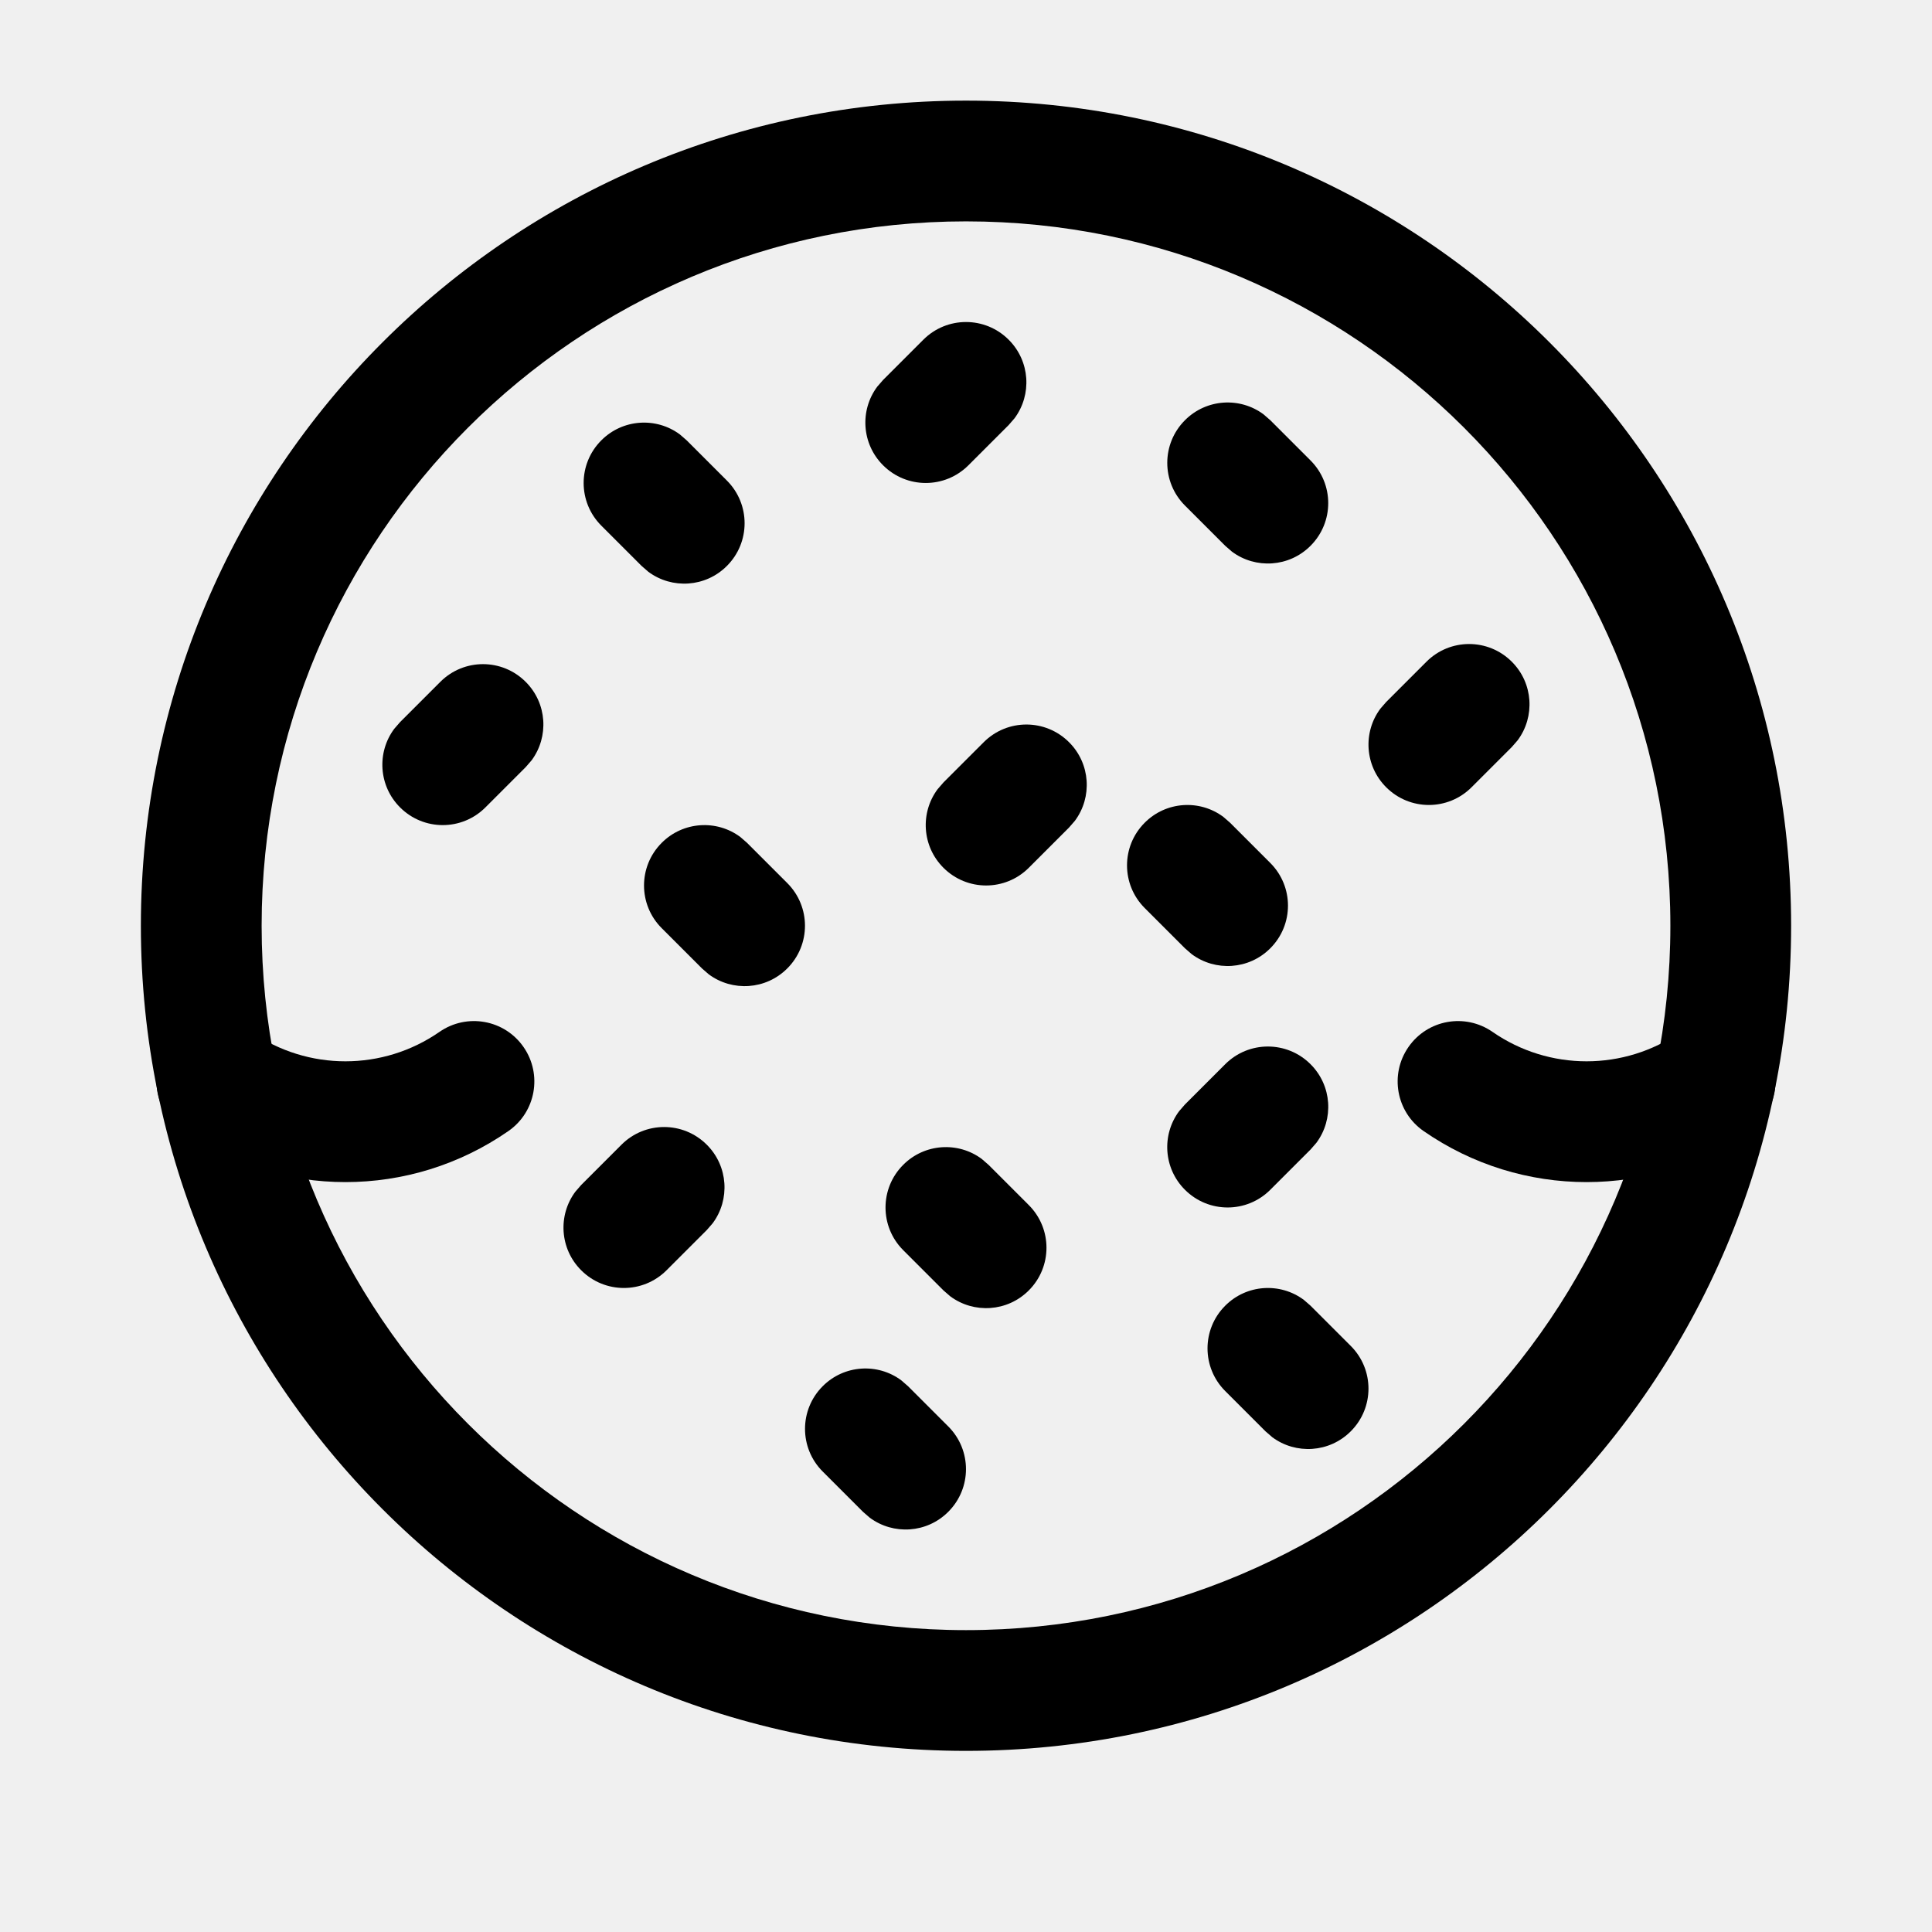
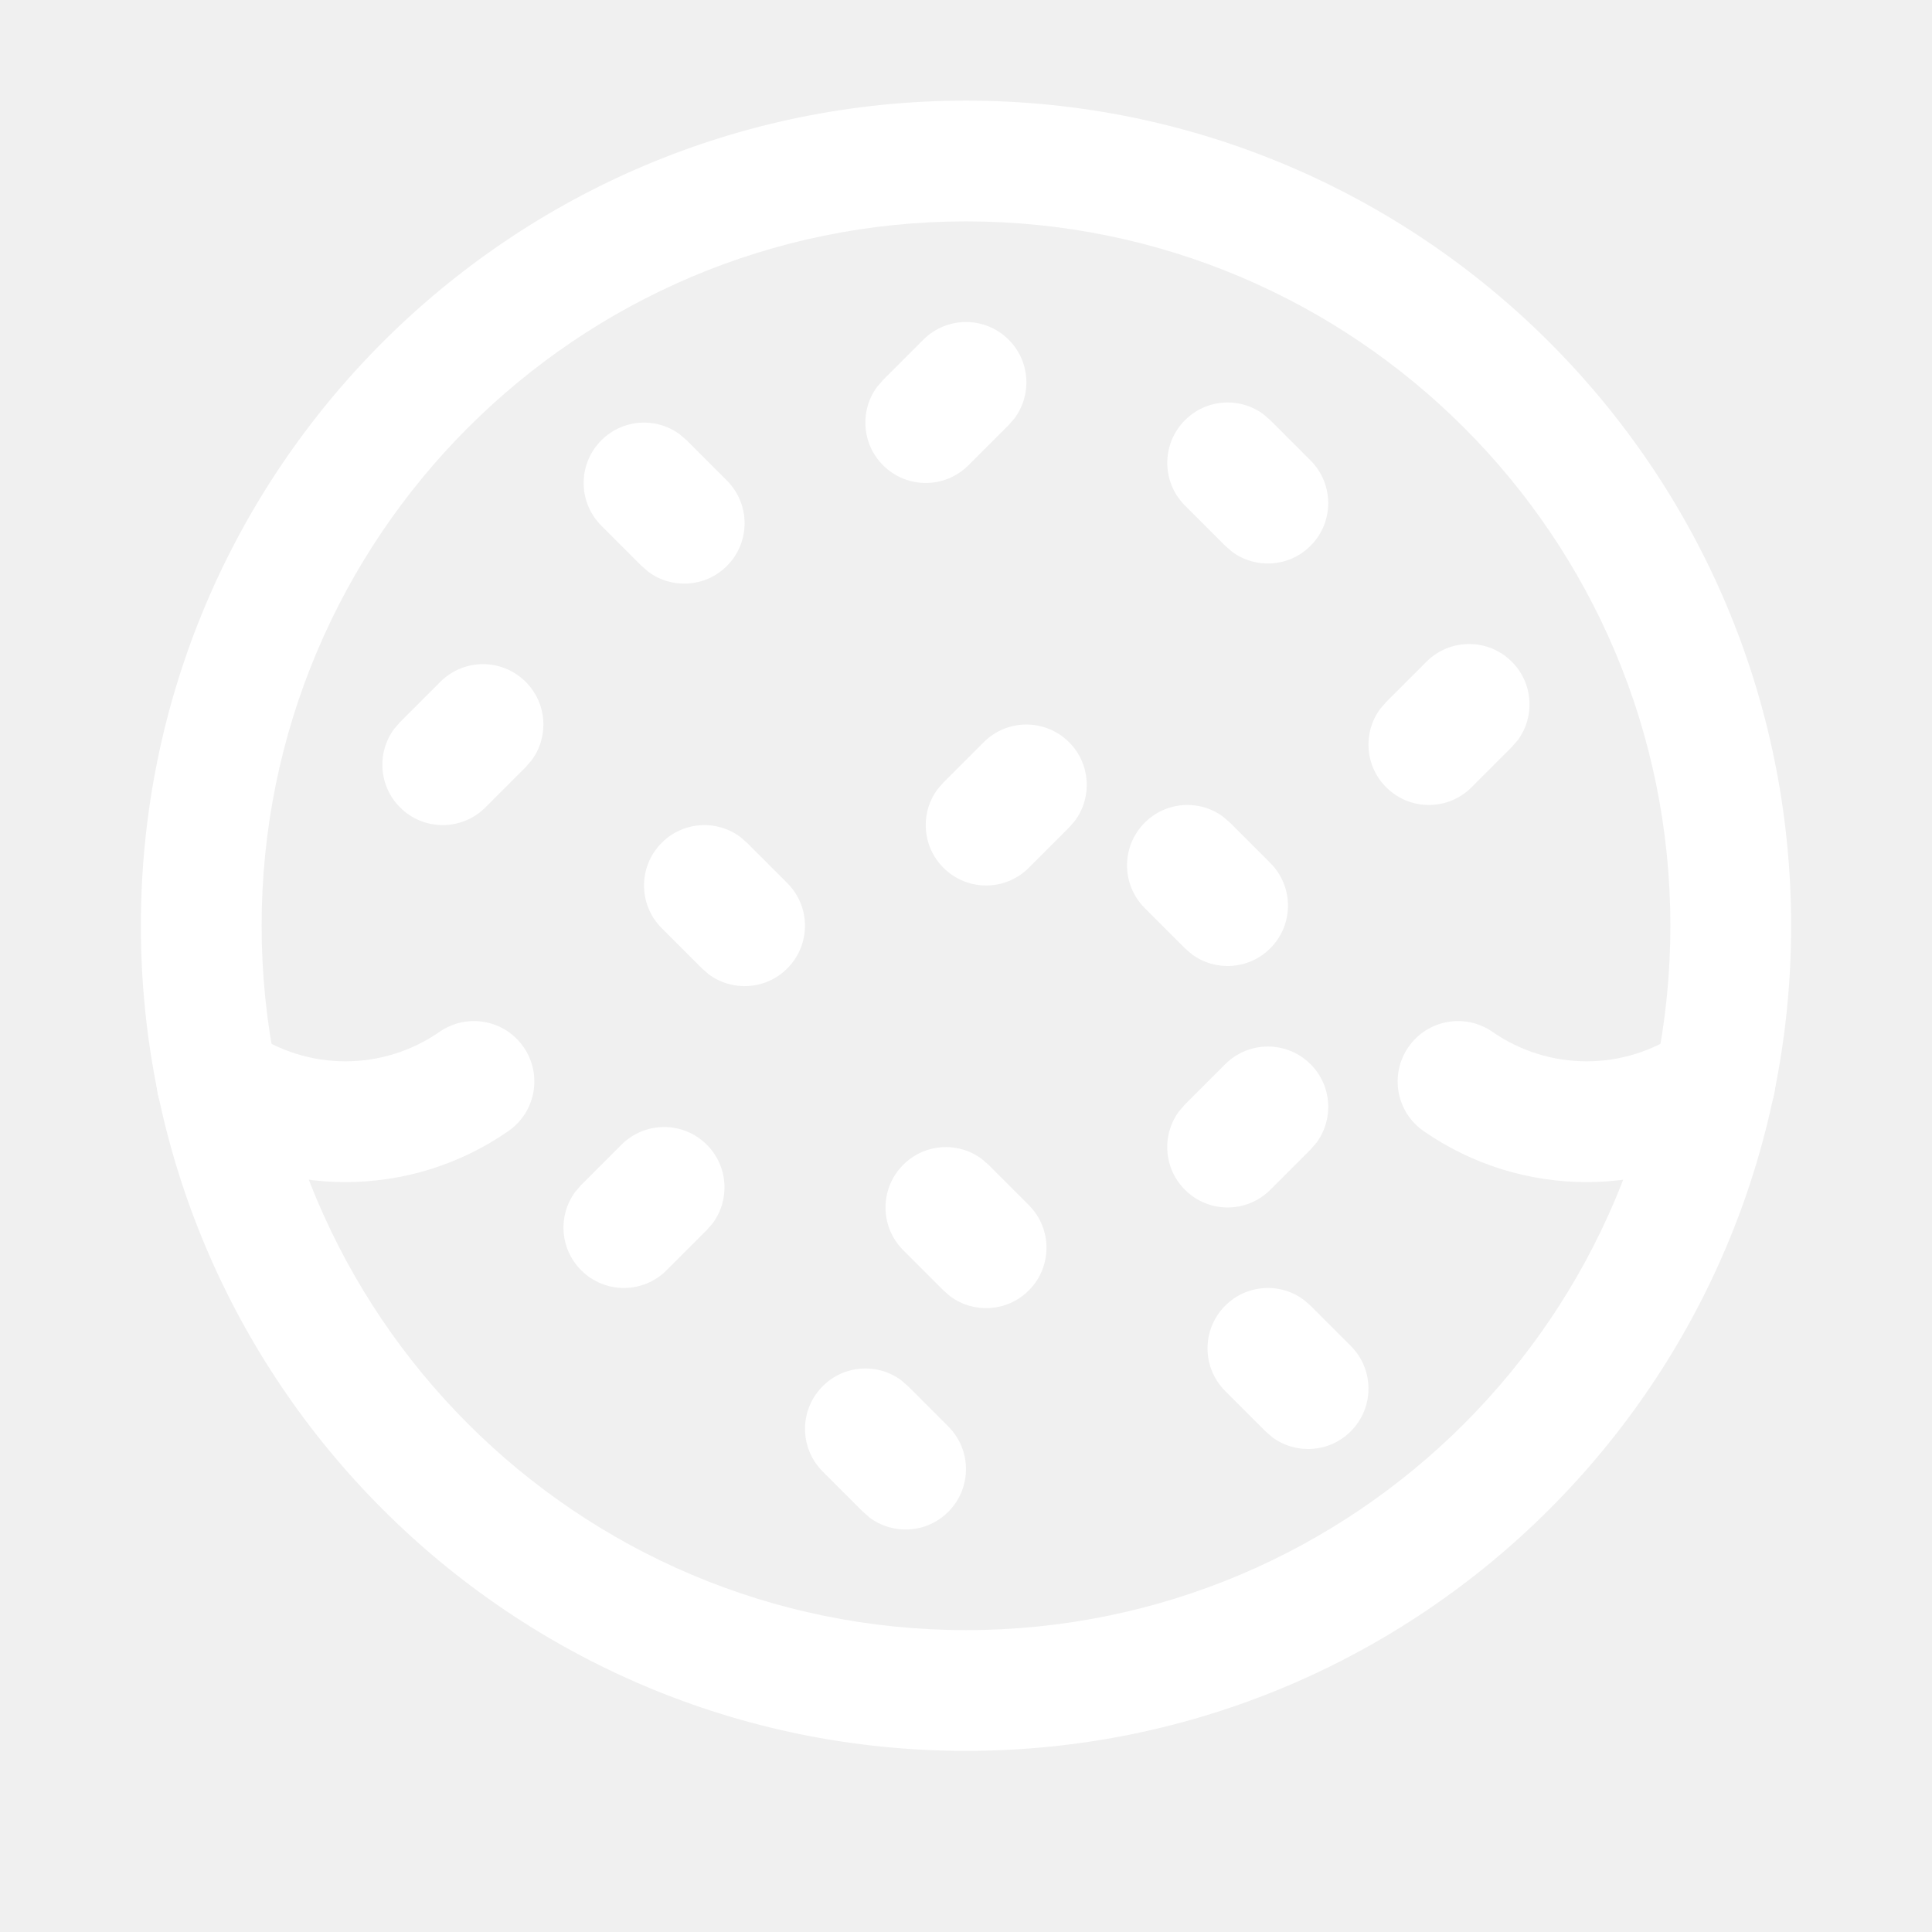
- <svg xmlns="http://www.w3.org/2000/svg" width="24" height="24" viewBox="0 0 24 24" fill="currentColor">
-   <path d="M12 1.25C17.661 1.25 22.25 5.839 22.25 11.5C22.25 17.161 17.661 21.75 12 21.75C6.339 21.75 1.75 17.161 1.75 11.5C1.75 5.839 6.339 1.25 12 1.25ZM12 2.75C7.168 2.75 3.25 6.668 3.25 11.5C3.25 16.332 7.168 20.25 12 20.25C16.832 20.25 20.75 16.332 20.75 11.5C20.75 6.668 16.832 2.75 12 2.75Z" fill="currentColor" />
-   <path d="M5.47 8.47C5.763 8.177 6.237 8.177 6.53 8.47C6.797 8.736 6.821 9.153 6.603 9.446L6.53 9.53L6.03 10.03C5.737 10.323 5.263 10.323 4.97 10.03C4.703 9.764 4.679 9.347 4.897 9.054L4.97 8.97L5.47 8.47Z" fill="currentColor" />
-   <path d="M7.47 5.47C7.736 5.203 8.153 5.179 8.446 5.397L8.53 5.47L9.03 5.97C9.323 6.263 9.323 6.737 9.03 7.03C8.764 7.297 8.347 7.321 8.054 7.103L7.97 7.03L7.47 6.53C7.177 6.237 7.177 5.763 7.47 5.47Z" fill="currentColor" />
-   <path d="M10.22 17.22C10.486 16.953 10.903 16.929 11.196 17.147L11.28 17.22L11.78 17.72C12.073 18.013 12.073 18.487 11.78 18.78C11.514 19.047 11.097 19.071 10.804 18.853L10.72 18.78L10.22 18.28C9.927 17.987 9.927 17.513 10.22 17.22Z" fill="currentColor" />
-   <path d="M15.22 16.22C15.486 15.953 15.903 15.929 16.196 16.147L16.28 16.22L16.78 16.72C17.073 17.013 17.073 17.487 16.78 17.78C16.514 18.047 16.097 18.071 15.804 17.853L15.72 17.78L15.22 17.28C14.927 16.987 14.927 16.513 15.22 16.22Z" fill="currentColor" />
-   <path d="M8.22 10.47C8.486 10.203 8.903 10.179 9.196 10.397L9.28 10.47L9.78 10.97C10.073 11.263 10.073 11.737 9.78 12.03C9.514 12.297 9.097 12.321 8.804 12.103L8.72 12.03L8.22 11.53C7.927 11.237 7.927 10.763 8.22 10.47Z" fill="currentColor" />
-   <path d="M11.22 14.47C11.486 14.203 11.903 14.179 12.196 14.397L12.28 14.47L12.78 14.97C13.073 15.263 13.073 15.737 12.78 16.03C12.514 16.297 12.097 16.321 11.804 16.103L11.72 16.03L11.22 15.53C10.927 15.237 10.927 14.763 11.22 14.47Z" fill="currentColor" />
-   <path d="M11.47 4.22C11.763 3.927 12.237 3.927 12.53 4.22C12.797 4.486 12.821 4.903 12.603 5.196L12.53 5.28L12.03 5.78C11.737 6.073 11.263 6.073 10.97 5.78C10.703 5.514 10.679 5.097 10.897 4.804L10.97 4.72L11.47 4.22Z" fill="currentColor" />
-   <path d="M12.22 9.22C12.513 8.927 12.987 8.927 13.28 9.22C13.547 9.486 13.571 9.903 13.353 10.196L13.28 10.28L12.78 10.78C12.487 11.073 12.013 11.073 11.72 10.78C11.453 10.514 11.429 10.097 11.647 9.804L11.72 9.72L12.22 9.22Z" fill="currentColor" />
-   <path d="M15.22 13.22C15.513 12.927 15.987 12.927 16.28 13.22C16.547 13.486 16.571 13.903 16.353 14.196L16.28 14.28L15.78 14.78C15.487 15.073 15.013 15.073 14.72 14.78C14.453 14.514 14.429 14.097 14.647 13.804L14.72 13.72L15.22 13.22Z" fill="currentColor" />
-   <path d="M14.72 5.22C14.986 4.953 15.403 4.929 15.696 5.147L15.78 5.22L16.28 5.72C16.573 6.013 16.573 6.487 16.28 6.78C16.014 7.047 15.597 7.071 15.304 6.853L15.22 6.78L14.72 6.28C14.427 5.987 14.427 5.513 14.72 5.22Z" fill="currentColor" />
-   <path d="M14.22 10.22C14.486 9.953 14.903 9.929 15.196 10.147L15.28 10.22L15.78 10.72C16.073 11.013 16.073 11.487 15.78 11.78C15.514 12.047 15.097 12.071 14.804 11.853L14.72 11.78L14.22 11.28C13.927 10.987 13.927 10.513 14.22 10.22Z" fill="currentColor" />
-   <path d="M17.72 8.22C18.013 7.927 18.487 7.927 18.78 8.22C19.047 8.486 19.071 8.903 18.853 9.196L18.78 9.28L18.28 9.78C17.987 10.073 17.513 10.073 17.22 9.78C16.953 9.514 16.929 9.097 17.147 8.804L17.22 8.72L17.72 8.22Z" fill="currentColor" />
-   <path d="M7.72 14.22C8.013 13.927 8.487 13.927 8.78 14.22C9.047 14.486 9.071 14.903 8.853 15.196L8.78 15.28L8.28 15.78C7.987 16.073 7.513 16.073 7.22 15.78C6.953 15.514 6.929 15.097 7.147 14.804L7.22 14.72L7.72 14.22Z" fill="currentColor" />
-   <path d="M20.878 12.818C21.218 12.582 21.686 12.666 21.922 13.007C22.158 13.347 22.074 13.814 21.734 14.05C20.516 14.896 18.902 14.896 17.684 14.05C17.344 13.814 17.26 13.347 17.496 13.007C17.732 12.666 18.199 12.582 18.54 12.818C19.243 13.306 20.175 13.306 20.878 12.818Z" fill="currentColor" />
-   <path d="M5.46 12.818C5.801 12.582 6.268 12.666 6.504 13.007C6.74 13.347 6.656 13.814 6.316 14.05C5.098 14.896 3.484 14.896 2.266 14.05C1.926 13.814 1.842 13.347 2.078 13.007C2.314 12.666 2.781 12.582 3.122 12.818C3.825 13.306 4.757 13.306 5.46 12.818Z" fill="currentColor" />
+ <svg xmlns="http://www.w3.org/2000/svg" width="24" height="24" viewBox="0 0 24 24" fill="none">
+   <path d="M12 1.25C17.661 1.25 22.25 5.839 22.25 11.5C22.25 17.161 17.661 21.75 12 21.75C6.339 21.75 1.75 17.161 1.75 11.5C1.75 5.839 6.339 1.25 12 1.25ZM12 2.75C7.168 2.75 3.25 6.668 3.25 11.5C3.25 16.332 7.168 20.25 12 20.25C16.832 20.25 20.75 16.332 20.75 11.5C20.75 6.668 16.832 2.75 12 2.75Z" fill="white" />
+   <path d="M5.47 8.47C5.763 8.177 6.237 8.177 6.53 8.47C6.797 8.736 6.821 9.153 6.603 9.446L6.53 9.53L6.03 10.03C5.737 10.323 5.263 10.323 4.97 10.03C4.703 9.764 4.679 9.347 4.897 9.054L4.97 8.97L5.47 8.47Z" fill="white" />
+   <path d="M7.47 5.47C7.736 5.203 8.153 5.179 8.446 5.397L8.53 5.47L9.03 5.97C9.323 6.263 9.323 6.737 9.03 7.03C8.764 7.297 8.347 7.321 8.054 7.103L7.97 7.03L7.47 6.53C7.177 6.237 7.177 5.763 7.47 5.47Z" fill="white" />
+   <path d="M10.22 17.22C10.486 16.953 10.903 16.929 11.196 17.147L11.28 17.22L11.78 17.72C12.073 18.013 12.073 18.487 11.78 18.78C11.514 19.047 11.097 19.071 10.804 18.853L10.72 18.78L10.22 18.28C9.927 17.987 9.927 17.513 10.22 17.22Z" fill="white" />
+   <path d="M15.22 16.22C15.486 15.953 15.903 15.929 16.196 16.147L16.28 16.22L16.78 16.72C17.073 17.013 17.073 17.487 16.78 17.78C16.514 18.047 16.097 18.071 15.804 17.853L15.72 17.78L15.22 17.28C14.927 16.987 14.927 16.513 15.22 16.22Z" fill="white" />
+   <path d="M8.22 10.47C8.486 10.203 8.903 10.179 9.196 10.397L9.28 10.47L9.78 10.97C10.073 11.263 10.073 11.737 9.78 12.03C9.514 12.297 9.097 12.321 8.804 12.103L8.72 12.03L8.22 11.53C7.927 11.237 7.927 10.763 8.22 10.47Z" fill="white" />
+   <path d="M11.22 14.47C11.486 14.203 11.903 14.179 12.196 14.397L12.28 14.47L12.78 14.97C13.073 15.263 13.073 15.737 12.78 16.03C12.514 16.297 12.097 16.321 11.804 16.103L11.72 16.03L11.22 15.53C10.927 15.237 10.927 14.763 11.22 14.47Z" fill="white" />
+   <path d="M11.47 4.22C11.763 3.927 12.237 3.927 12.53 4.22C12.797 4.486 12.821 4.903 12.603 5.196L12.53 5.28L12.03 5.78C11.737 6.073 11.263 6.073 10.97 5.78C10.703 5.514 10.679 5.097 10.897 4.804L10.97 4.72L11.47 4.22Z" fill="white" />
+   <path d="M12.22 9.22C12.513 8.927 12.987 8.927 13.28 9.22C13.547 9.486 13.571 9.903 13.353 10.196L13.28 10.28L12.78 10.78C12.487 11.073 12.013 11.073 11.72 10.78C11.453 10.514 11.429 10.097 11.647 9.804L11.72 9.72L12.22 9.22Z" fill="white" />
+   <path d="M15.22 13.22C15.513 12.927 15.987 12.927 16.28 13.22C16.547 13.486 16.571 13.903 16.353 14.196L16.28 14.28L15.78 14.78C15.487 15.073 15.013 15.073 14.72 14.78C14.453 14.514 14.429 14.097 14.647 13.804L14.72 13.72L15.22 13.22Z" fill="white" />
+   <path d="M14.72 5.22C14.986 4.953 15.403 4.929 15.696 5.147L15.78 5.22L16.28 5.72C16.573 6.013 16.573 6.487 16.28 6.78C16.014 7.047 15.597 7.071 15.304 6.853L15.22 6.78L14.72 6.28C14.427 5.987 14.427 5.513 14.72 5.22Z" fill="white" />
+   <path d="M14.22 10.22C14.486 9.953 14.903 9.929 15.196 10.147L15.28 10.22L15.78 10.72C16.073 11.013 16.073 11.487 15.78 11.78C15.514 12.047 15.097 12.071 14.804 11.853L14.72 11.78L14.22 11.28C13.927 10.987 13.927 10.513 14.22 10.22Z" fill="white" />
+   <path d="M17.72 8.22C18.013 7.927 18.487 7.927 18.78 8.22C19.047 8.486 19.071 8.903 18.853 9.196L18.78 9.28L18.28 9.78C17.987 10.073 17.513 10.073 17.22 9.78C16.953 9.514 16.929 9.097 17.147 8.804L17.22 8.72L17.72 8.22Z" fill="white" />
+   <path d="M7.72 14.22C8.013 13.927 8.487 13.927 8.78 14.22C9.047 14.486 9.071 14.903 8.853 15.196L8.78 15.28L8.28 15.78C7.987 16.073 7.513 16.073 7.22 15.78C6.953 15.514 6.929 15.097 7.147 14.804L7.22 14.72L7.72 14.22Z" fill="white" />
+   <path d="M20.878 12.818C21.218 12.582 21.686 12.666 21.922 13.007C22.158 13.347 22.074 13.814 21.734 14.05C20.516 14.896 18.902 14.896 17.684 14.05C17.344 13.814 17.26 13.347 17.496 13.007C17.732 12.666 18.199 12.582 18.54 12.818C19.243 13.306 20.175 13.306 20.878 12.818Z" fill="white" />
+   <path d="M5.46 12.818C5.801 12.582 6.268 12.666 6.504 13.007C6.74 13.347 6.656 13.814 6.316 14.05C5.098 14.896 3.484 14.896 2.266 14.05C1.926 13.814 1.842 13.347 2.078 13.007C2.314 12.666 2.781 12.582 3.122 12.818C3.825 13.306 4.757 13.306 5.46 12.818Z" fill="white" />
</svg>
